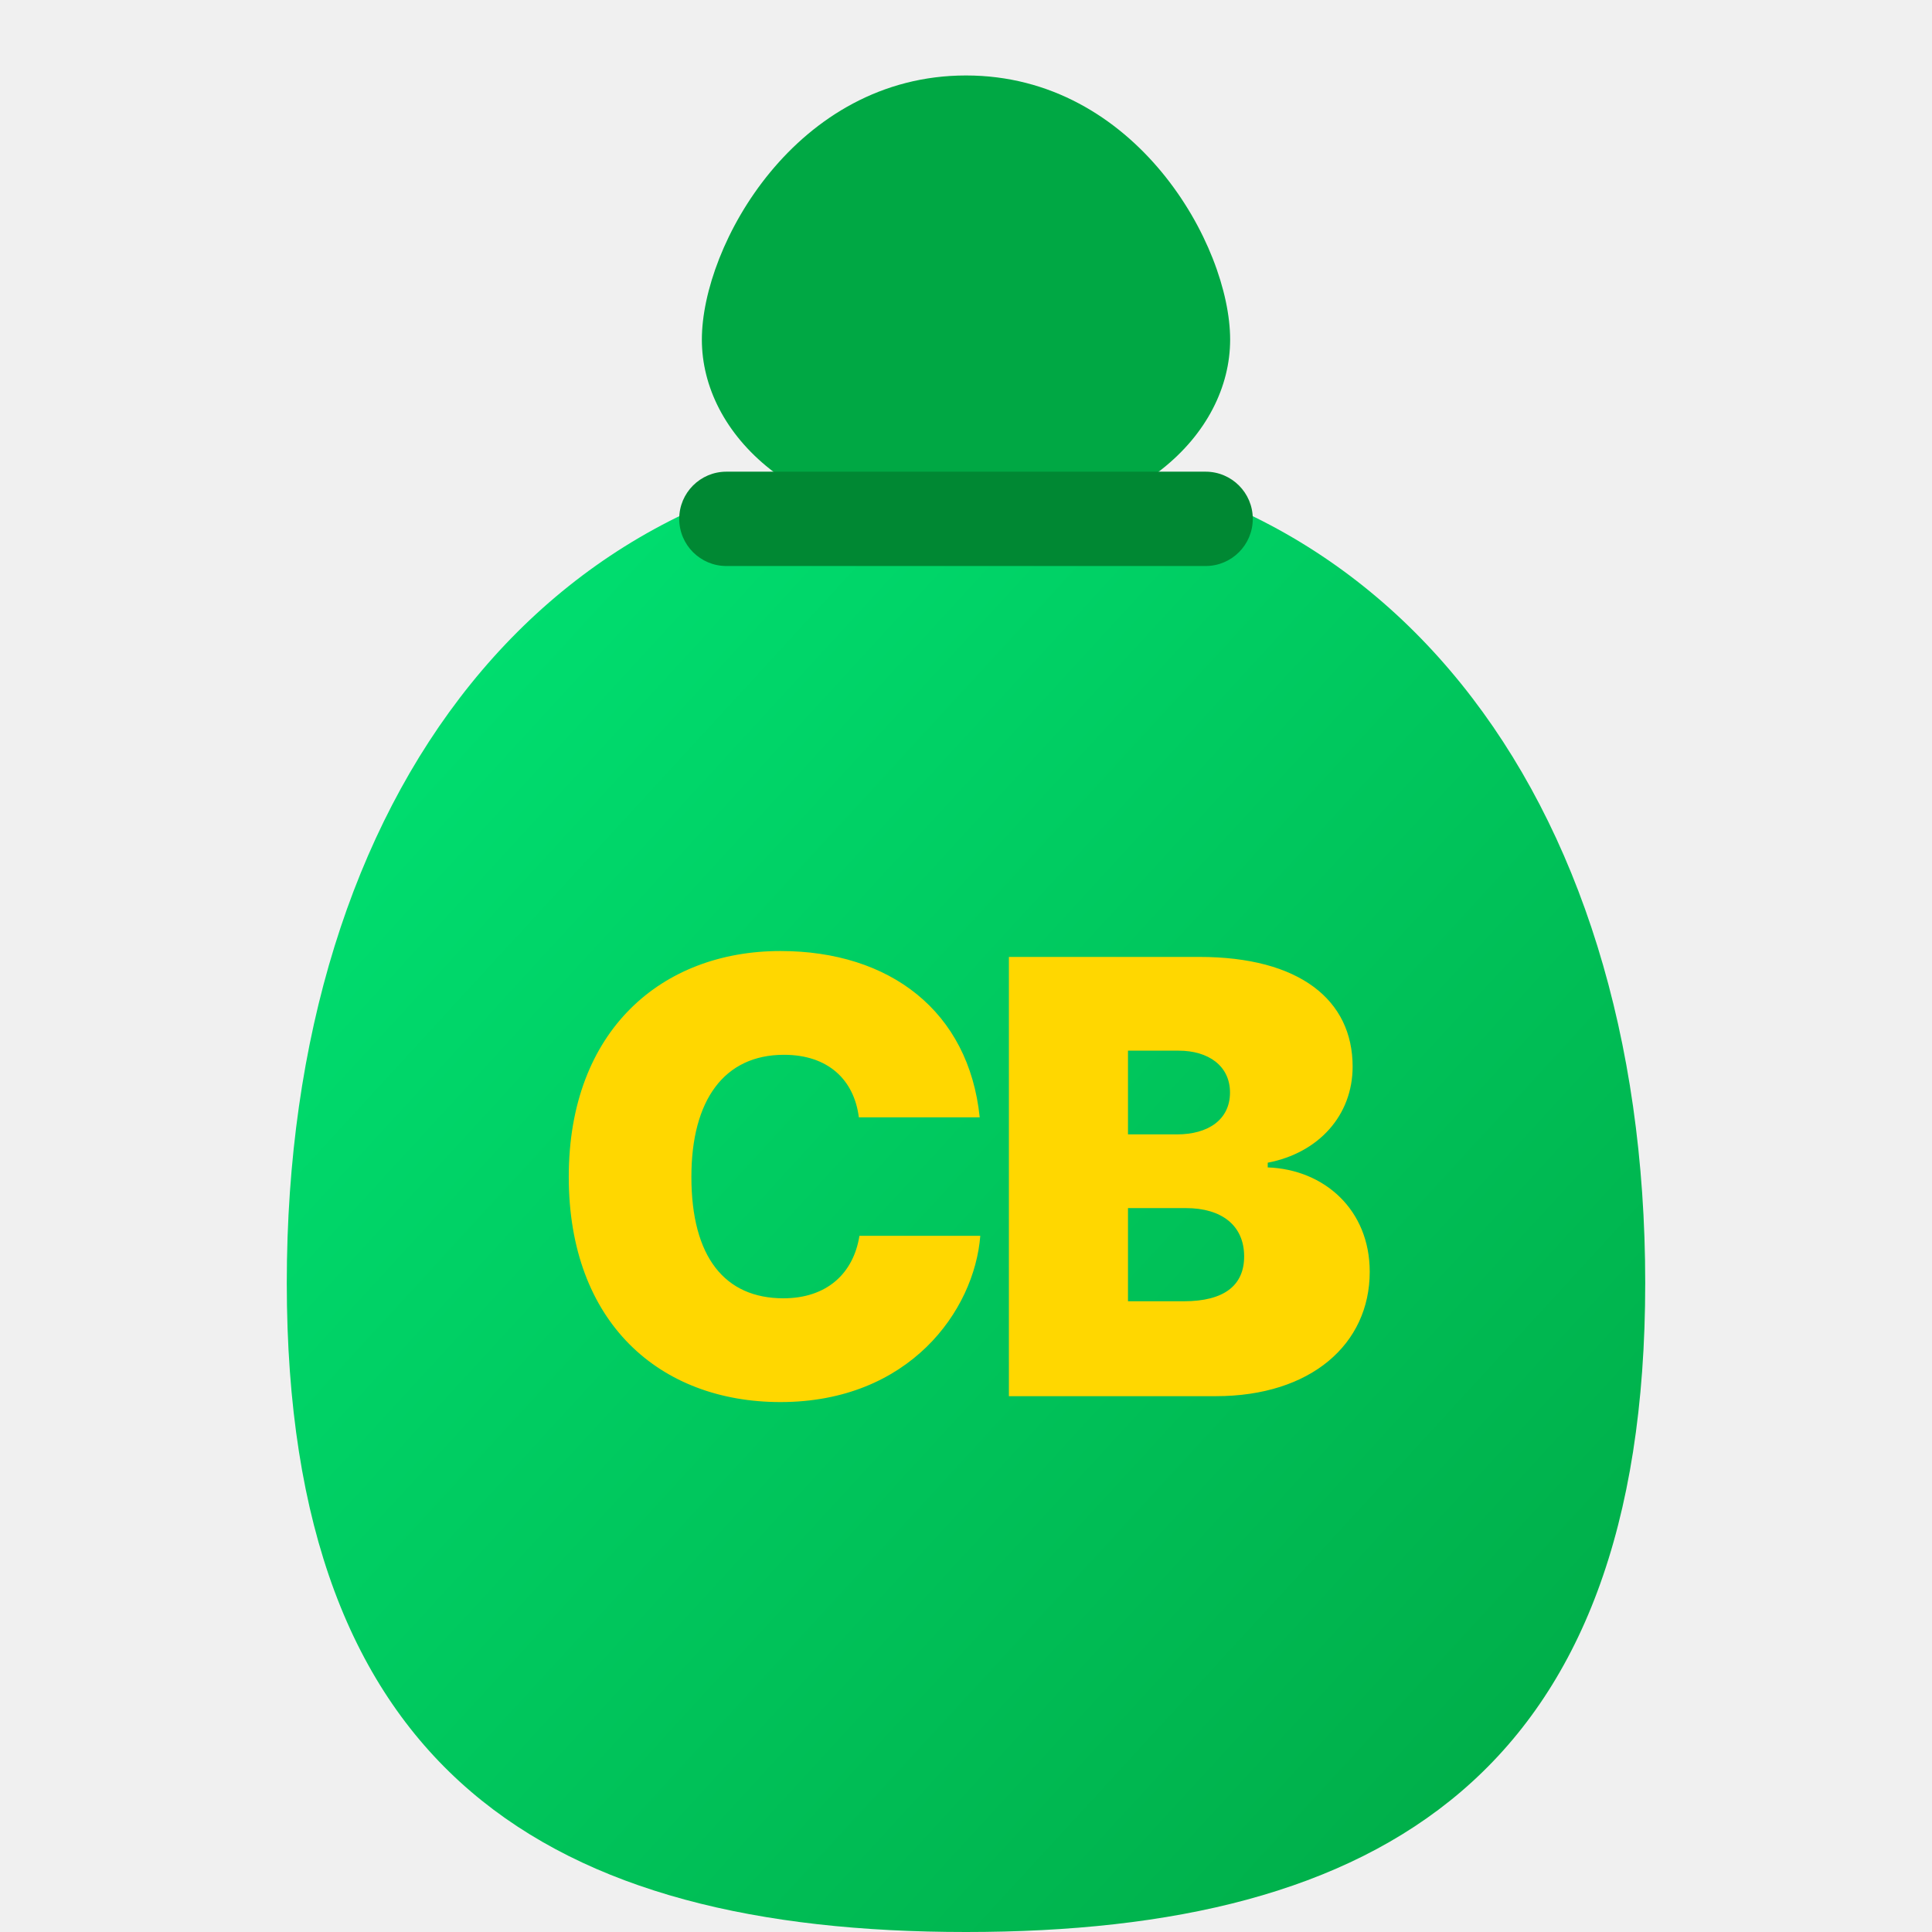
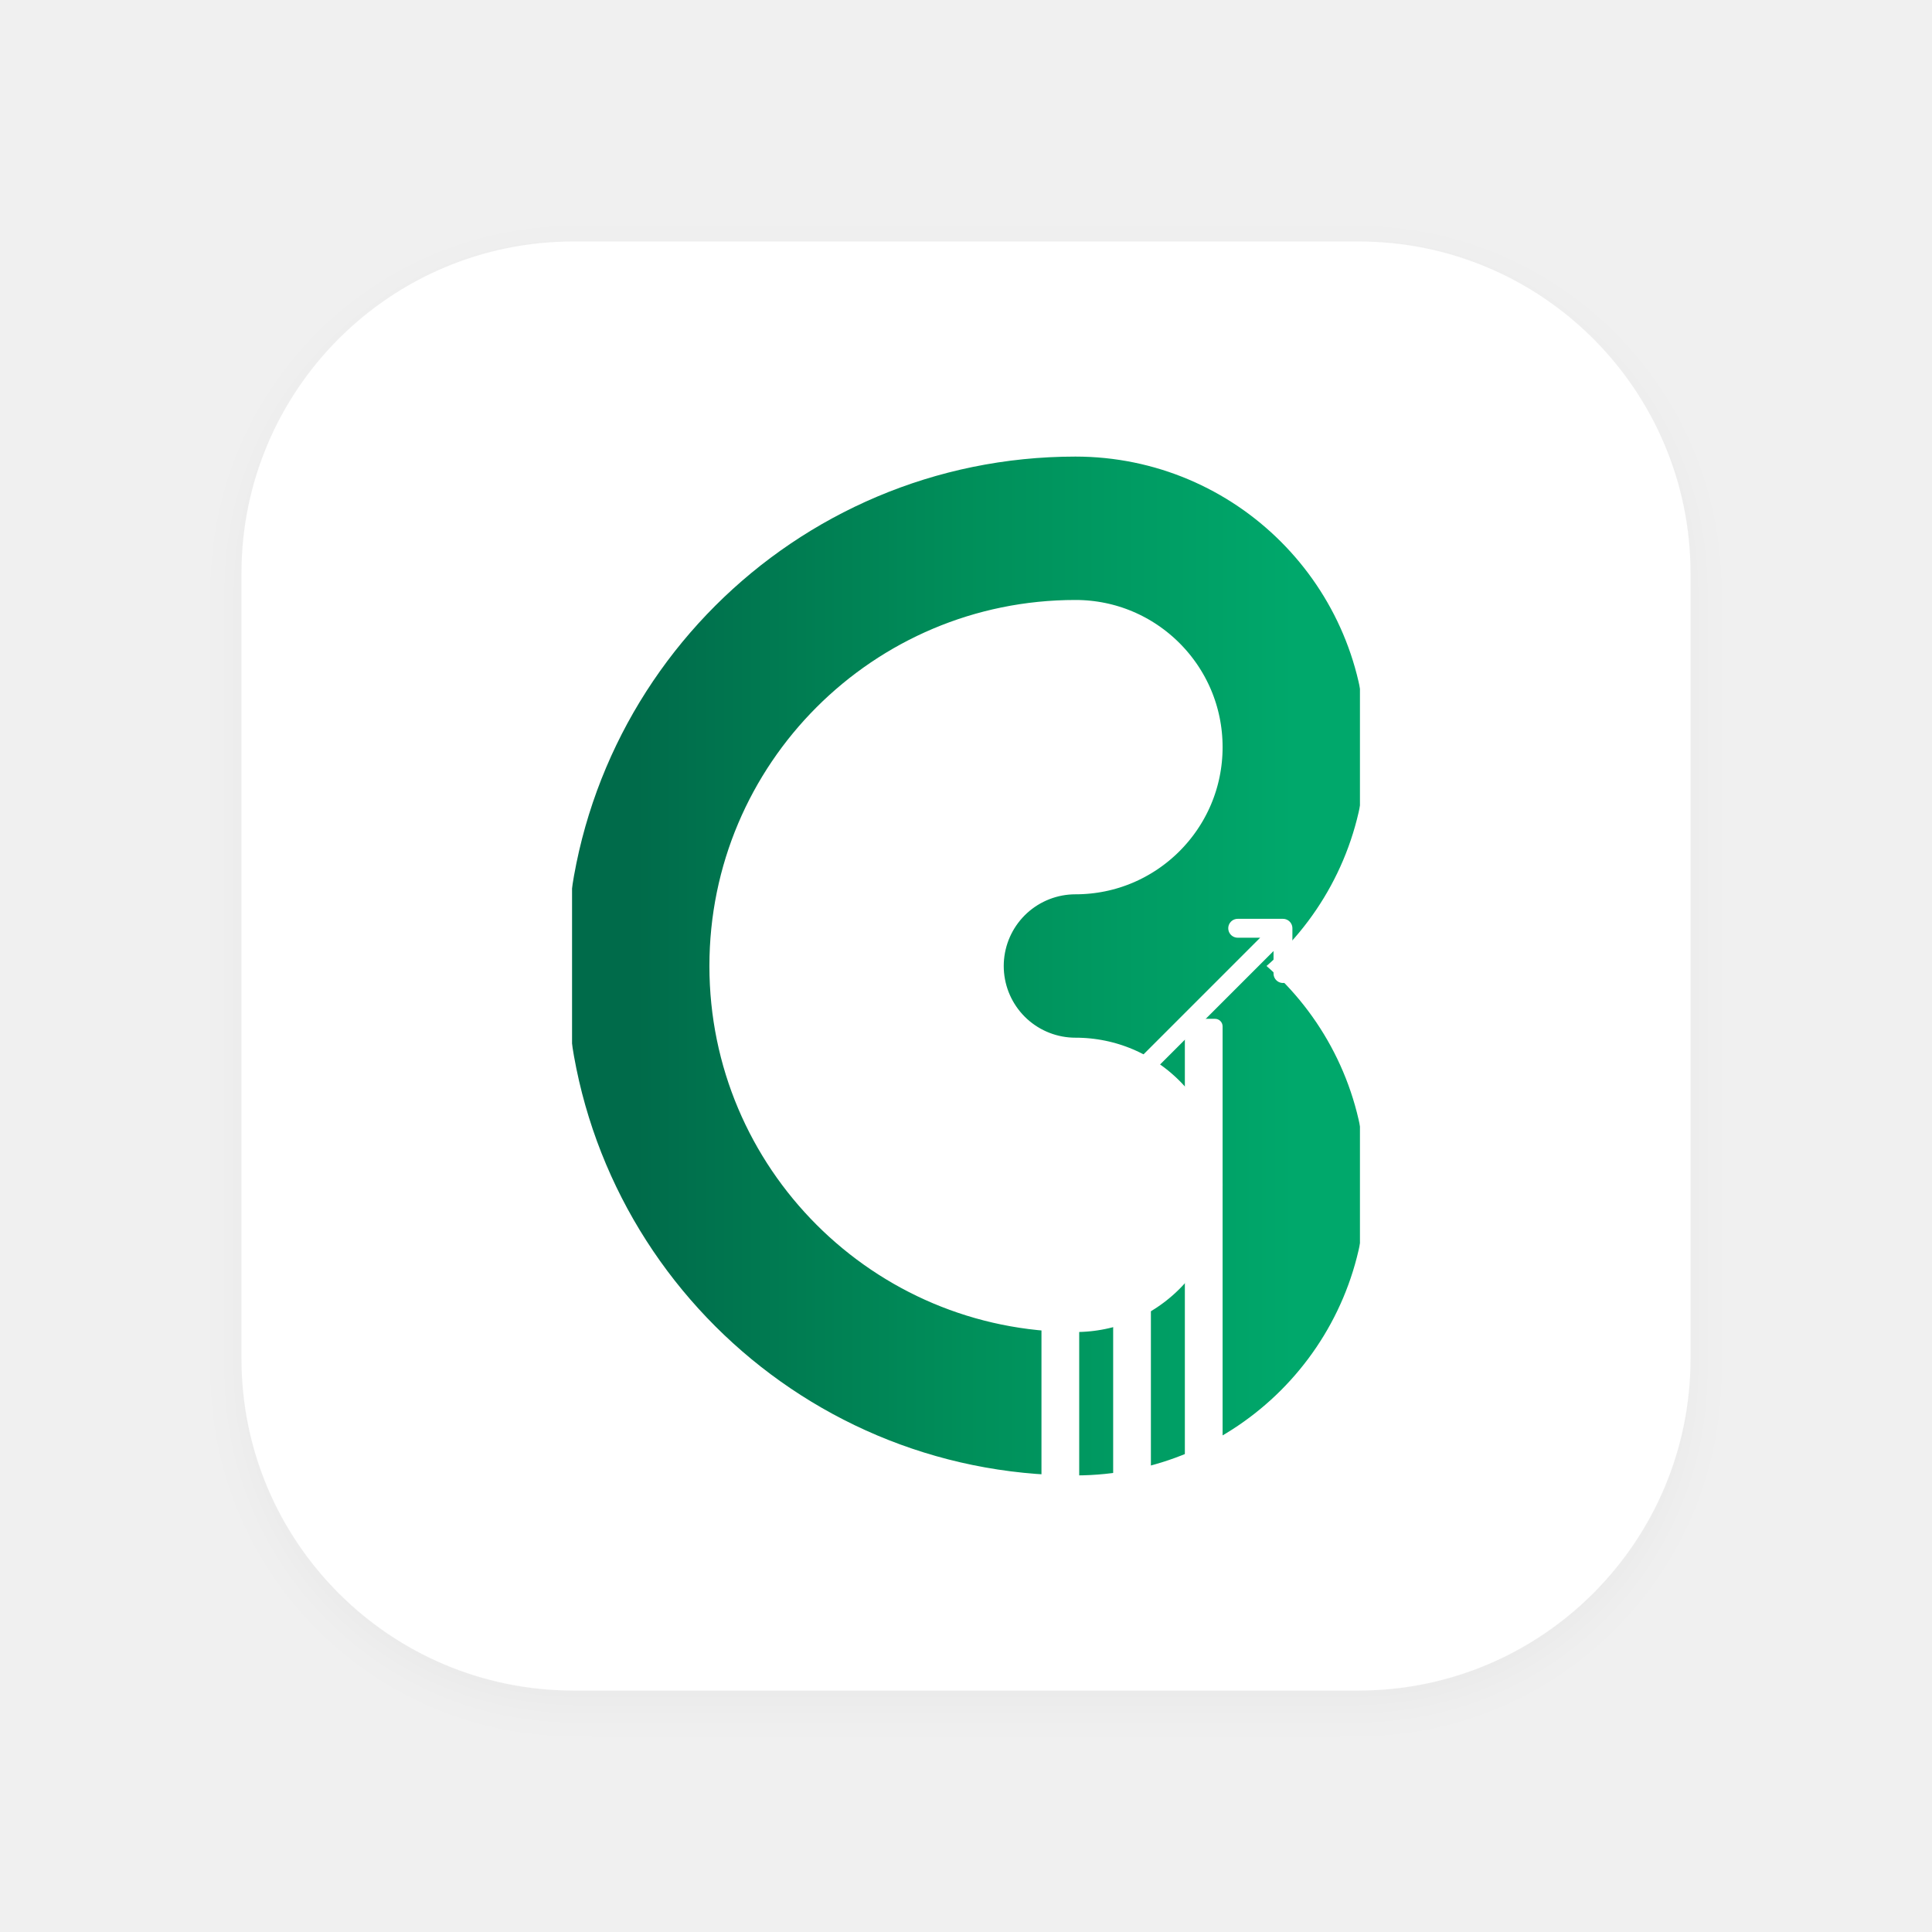
<svg xmlns="http://www.w3.org/2000/svg" viewBox="0 0 512 512">
  <defs>
-     <linearGradient id="bagGradient" x1="0%" y1="0%" x2="100%" y2="100%">
-       <stop offset="0%" style="stop-color:#00E676;stop-opacity:1" />
-       <stop offset="100%" style="stop-color:#00A844;stop-opacity:1" />
+     <linearGradient id="cbGrad" x1="0%" y1="0%" x2="100%" y2="0%">
+       <stop offset="0%" stop-color="#006B4A" />
+       <stop offset="50%" stop-color="#008F5A" />
+       <stop offset="100%" stop-color="#00A86B" />
    </linearGradient>
+     <filter id="shadow" x="-20%" y="-20%" width="140%" height="140%">
+       <feDropShadow dx="0" dy="12" stdDeviation="16" flood-color="#000000" flood-opacity="0.08" />
+       <feDropShadow dx="0" dy="4" stdDeviation="6" flood-color="#000000" flood-opacity="0.03" />
+     </filter>
+     <mask id="chartMask">
+       <rect x="0" y="0" width="512" height="512" fill="#FFFFFF" />
+       <rect x="276" y="310" width="10" height="85" rx="2" fill="#000000" />
+       <rect x="295" y="290" width="10" height="105" rx="2" fill="#000000" />
+       <rect x="314" y="270" width="10" height="125" rx="2" fill="#000000" />
+       <path d="M 258 328 L 340 246 M 340 246 L 328 246 M 340 246 L 340 258" stroke="#000000" stroke-width="5" stroke-linecap="round" stroke-linejoin="round" fill="none" />
+     </mask>
  </defs>
-   <path fill="url(#bagGradient)" d="M256 120c-110 0-180 90-180 220s70 172 180 172 180-42 180-172-70-220-180-220z" />
-   <path fill="#00A844" d="M256 140c-45 0-70-25-70-50s25-70 70-70 70 45 70 70-25 50-70 50z" />
-   <rect x="180" y="125" width="152" height="25" rx="12.5" fill="#008833" />
-   <text x="256" y="370" font-family="Inter, system-ui, sans-serif" font-size="160" font-weight="900" fill="#FFD700" text-anchor="middle" letter-spacing="-5">CB</text>
+   <rect x="64" y="64" width="384" height="384" rx="88" fill="#FFFFFF" filter="url(#shadow)" />
+   <path d="M 285 140 A 116 116 0 0 0 285 372 A 58 58 0 0 0 285 256 A 58 58 0 0 0 285 140 Z" fill="none" stroke="url(#cbGrad)" stroke-width="38" stroke-linecap="round" stroke-linejoin="round" mask="url(#chartMask)" />
</svg>
